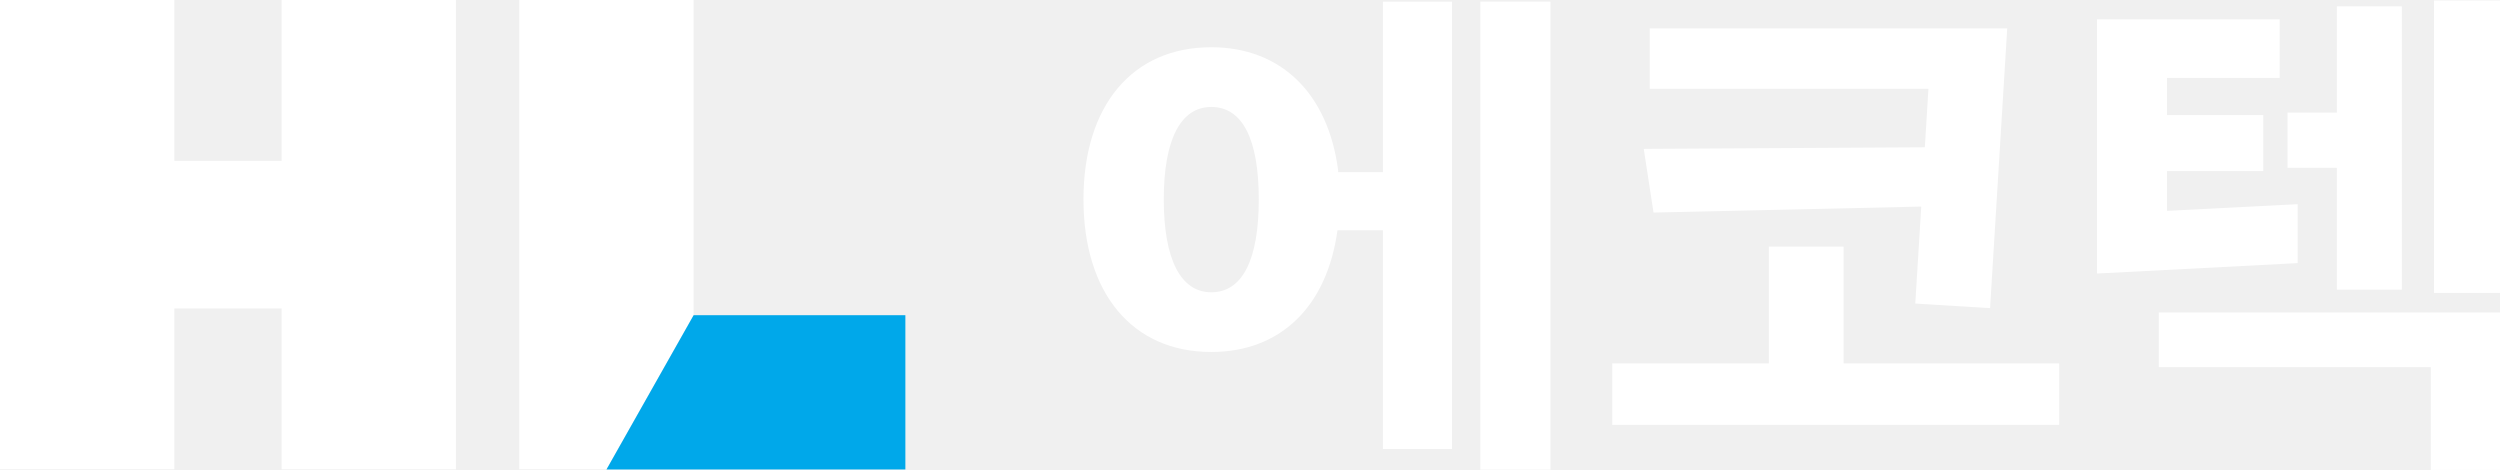
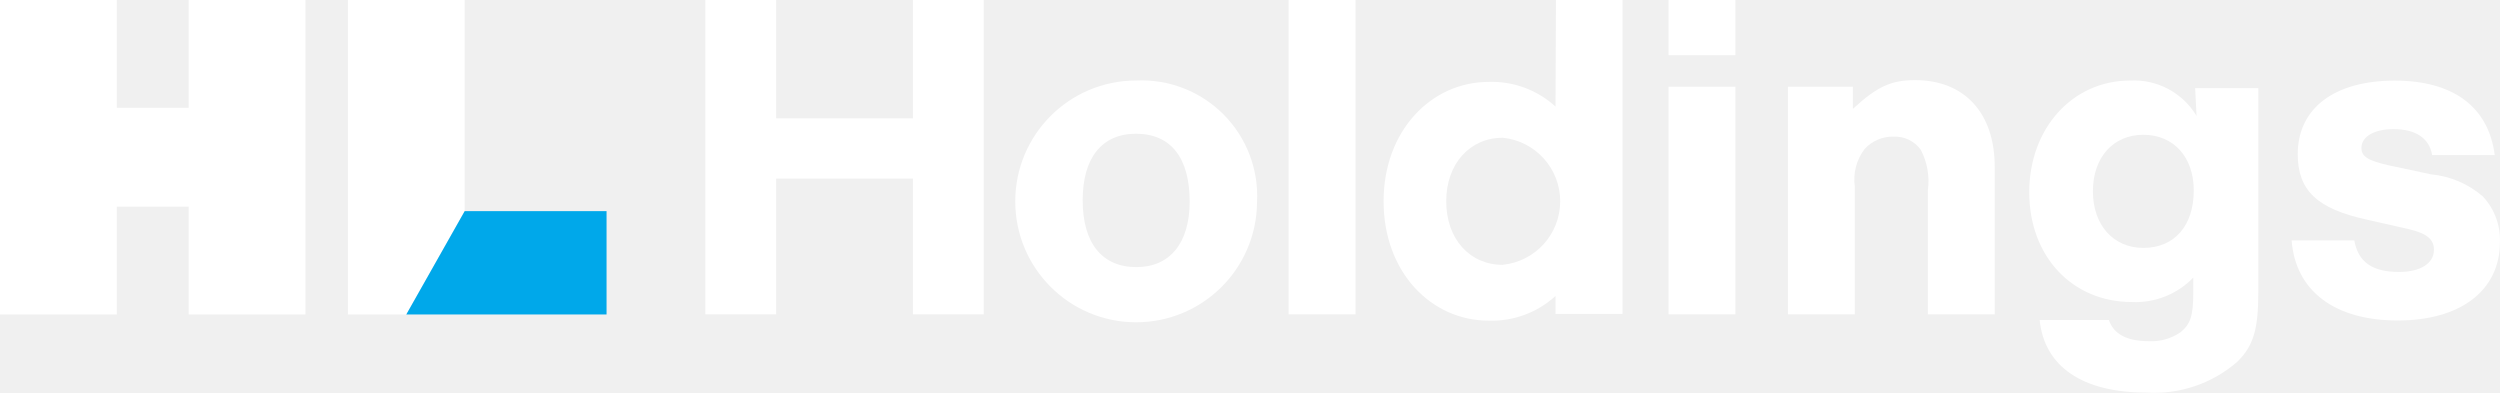
- <svg xmlns="http://www.w3.org/2000/svg" width="128.019" height="24.067" viewBox="0 0 128.019 24.067">
-   <g id="logo" transform="translate(-587.186 -221.405)">
-     <path id="패스_11" data-name="패스 11" d="M670.018,237.4H687.49v8.064h-3.543V240.2H670.018Zm6.594-10.236h2.526v-5.44h3.326v14.507h-3.326v-6.238h-2.526Zm7.5-5.741h3.378V236.4h-3.378Z" transform="translate(27.714 0.006)" fill="#fff" />
-     <path id="패스_12" data-name="패스 12" d="M601.607,221.4v8.241h-5.493V221.4h-8.928v24.035h8.928V237.2h5.493v8.24h8.927V221.4Z" transform="translate(0)" fill="#fff" />
-     <path id="패스_13" data-name="패스 13" d="M616.037,221.4h-8.926v24.035h4.463l4.463-7.9Z" transform="translate(6.667)" fill="#fff" />
-     <path id="패스_14" data-name="패스 14" d="M614.919,233.5l-4.463,7.9h15.306v-7.9Z" transform="translate(7.786 4.046)" fill="#00a8ea" />
-     <path id="패스_15" data-name="패스 15" d="M644.094,230.2H641.8v-.088c-.514-3.953-2.937-6.309-6.5-6.309-4.036,0-6.542,2.985-6.542,7.791s2.506,7.814,6.542,7.814c3.551,0,5.928-2.328,6.465-6.233h2.326v11.2h3.538V221.468h-3.538Zm-8.791,6.151c-1.57,0-2.433-1.69-2.433-4.756s.863-4.734,2.433-4.734c1.591,0,2.432,1.636,2.432,4.734s-.841,4.756-2.432,4.756" transform="translate(13.91 0.021)" fill="#fff" />
-     <rect id="사각형_21" data-name="사각형 21" width="3.59" height="23.969" transform="translate(662.99 221.488)" fill="#fff" />
-     <path id="패스_16" data-name="패스 16" d="M660.895,236.848v-5.98h-3.828v5.98h-8.019v3.147h22.885v-3.147Z" transform="translate(20.698 3.166)" fill="#fff" />
-     <path id="패스_17" data-name="패스 17" d="M650.562,222.494v3.094h14.272l-.183,2.995-14.261.081-.133.005.5,3.256,13.71-.306-.306,4.966,3.83.234.878-14.325Z" transform="translate(21.102 0.364)" fill="#fff" />
-     <path id="패스_18" data-name="패스 18" d="M671.232,231.956v-2.038h4.929v-2.869h-4.929v-1.9H677v-3h-9.354v13.015l10.275-.533v-3.017Z" transform="translate(26.922 0.247)" fill="#fff" />
-   </g>
+ <svg xmlns="http://www.w3.org/2000/svg" id="logo" width="153.264" height="24.067" viewBox="0 0 153.264 24.067">
+   <path id="패스_33" data-name="패스 33" d="M698.415,463.664v6.609h-4.406v-6.609h-7.161v19.278h7.161v-6.61h4.406v6.61h7.161V463.664Z" transform="translate(-686.848 -463.664)" fill="#fff" />
+   <path id="패스_34" data-name="패스 34" d="M707.33,463.664h-7.159v19.278h3.58l3.58-6.335Z" transform="translate(-678.842 -463.664)" fill="#fff" />
+   <path id="패스_35" data-name="패스 35" d="M705.987,471.749l-3.58,6.335h12.277v-6.335Z" transform="translate(-677.499 -458.806)" fill="#00a8ea" />
+   <path id="패스_36" data-name="패스 36" d="M740.548,474.2a7.411,7.411,0,1,1-7.423-7.454,7.088,7.088,0,0,1,7.423,7.454m-10.689-.115c0,2.629,1.185,4.1,3.295,4.1,2.051,0,3.264-1.474,3.264-4.017,0-2.688-1.156-4.159-3.293-4.159-2.081,0-3.266,1.471-3.266,4.073" transform="translate(-663.485 -461.81)" fill="#fff" />
+   <rect id="사각형_29" data-name="사각형 29" width="4.103" height="19.27" transform="translate(79)" fill="#fff" />
+   <path id="패스_37" data-name="패스 37" d="M754.843,467.045h-4.1v-3.38h4.1Zm0,15.889h-4.1V468.98h4.1Z" transform="translate(-648.454 -463.663)" fill="#fff" />
+   <path id="패스_38" data-name="패스 38" d="M759.3,467.137v1.358c1.5-1.386,2.369-1.763,3.813-1.763,3.034,0,4.883,2.022,4.883,5.317v9.042h-4.1v-7.6a4.138,4.138,0,0,0-.432-2.485,1.944,1.944,0,0,0-1.676-.809,2.313,2.313,0,0,0-1.763.751,3.093,3.093,0,0,0-.607,2.312v7.829h-4.1V467.137Z" transform="translate(-645.708 -461.82)" fill="#fff" />
+   <path id="패스_39" data-name="패스 39" d="M778.6,467.213v12.538c0,2.283-.317,3.293-1.3,4.247a7.745,7.745,0,0,1-5.576,1.878c-3.9,0-6.24-1.59-6.529-4.449h4.246c.29.866,1.1,1.3,2.456,1.3a3.14,3.14,0,0,0,1.935-.549c.607-.491.781-1.012.781-2.427v-.924a4.909,4.909,0,0,1-3.756,1.5c-3.669,0-6.3-2.8-6.3-6.73s2.659-6.849,6.184-6.849a4.471,4.471,0,0,1,4.073,2.168l-.086-1.705Zm-10.14,6.327c0,2.051,1.242,3.468,3.091,3.468,1.907,0,3.092-1.358,3.092-3.525,0-2.051-1.242-3.41-3.092-3.41s-3.091,1.388-3.091,3.468" transform="translate(-640.153 -461.81)" fill="#fff" />
+   <path id="패스_40" data-name="패스 40" d="M783.216,471.316c-.174-1.041-1.012-1.59-2.371-1.59-1.185,0-1.964.463-1.964,1.156,0,.52.405.781,1.7,1.069l2.573.549a5.622,5.622,0,0,1,3.176,1.358,3.891,3.891,0,0,1,1.042,2.8c0,2.947-2.4,4.8-6.269,4.8s-6.271-1.82-6.5-4.912h3.842c.234,1.329,1.1,1.936,2.747,1.936,1.3,0,2.135-.52,2.135-1.358,0-.664-.463-1.012-1.559-1.271l-2.544-.576c-3.059-.666-4.247-1.791-4.247-4.017,0-2.8,2.225-4.508,5.952-4.508,3.583,0,5.75,1.618,6.125,4.566Z" transform="translate(-634.113 -461.81)" fill="#fff" />
+   <path id="패스_41" data-name="패스 41" d="M718.2,474.613v8.32h-4.342V463.665H718.2v7.251h8.387v-7.251h4.342v19.269h-4.342v-8.32Z" transform="translate(-670.619 -463.663)" fill="#fff" />
+   <path id="패스_42" data-name="패스 42" d="M750.754,463.665H750.4l-.027,6.532a5.788,5.788,0,0,0-4.1-1.513c-3.5,0-6.44,2.971-6.44,7.318,0,4.375,2.944,7.319,6.44,7.319a5.782,5.782,0,0,0,4.1-1.514v1.1h4.108V463.665ZM747.136,479.9c-2,0-3.463-1.558-3.463-3.9,0-2.307,1.46-3.893,3.463-3.893a3.914,3.914,0,0,1,0,7.789" transform="translate(-655.011 -463.663)" fill="#fff" />
</svg>
